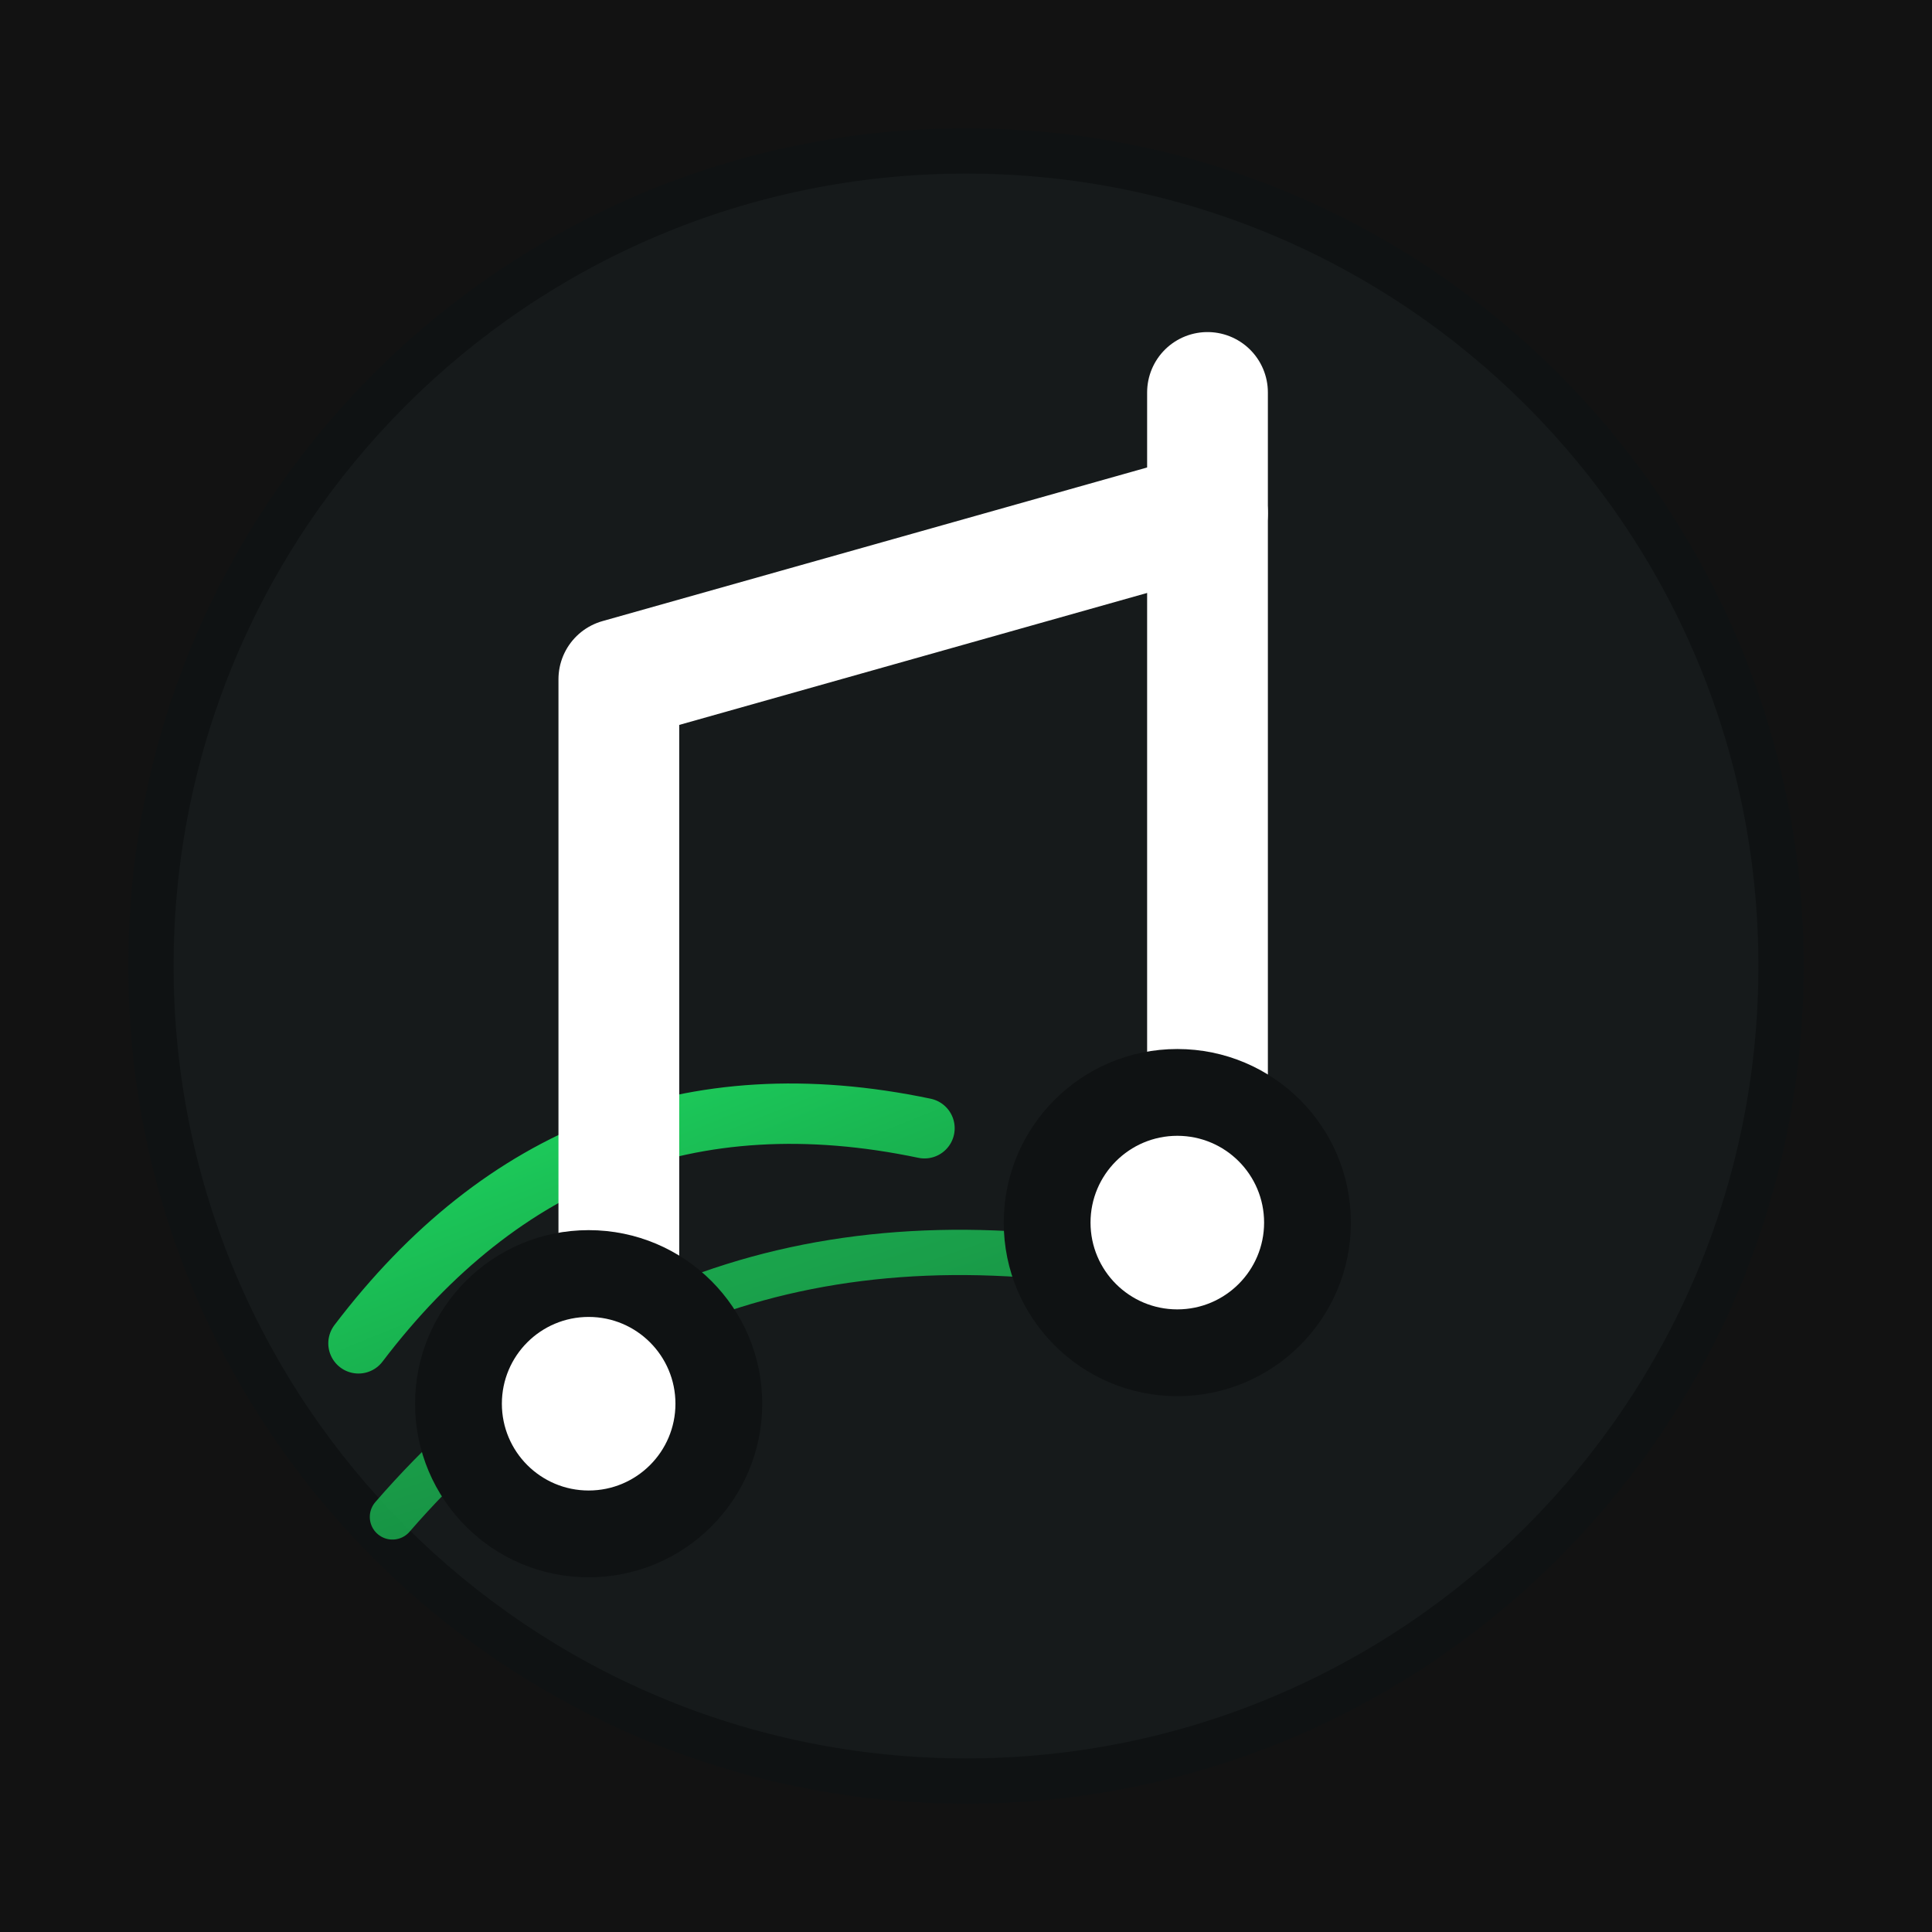
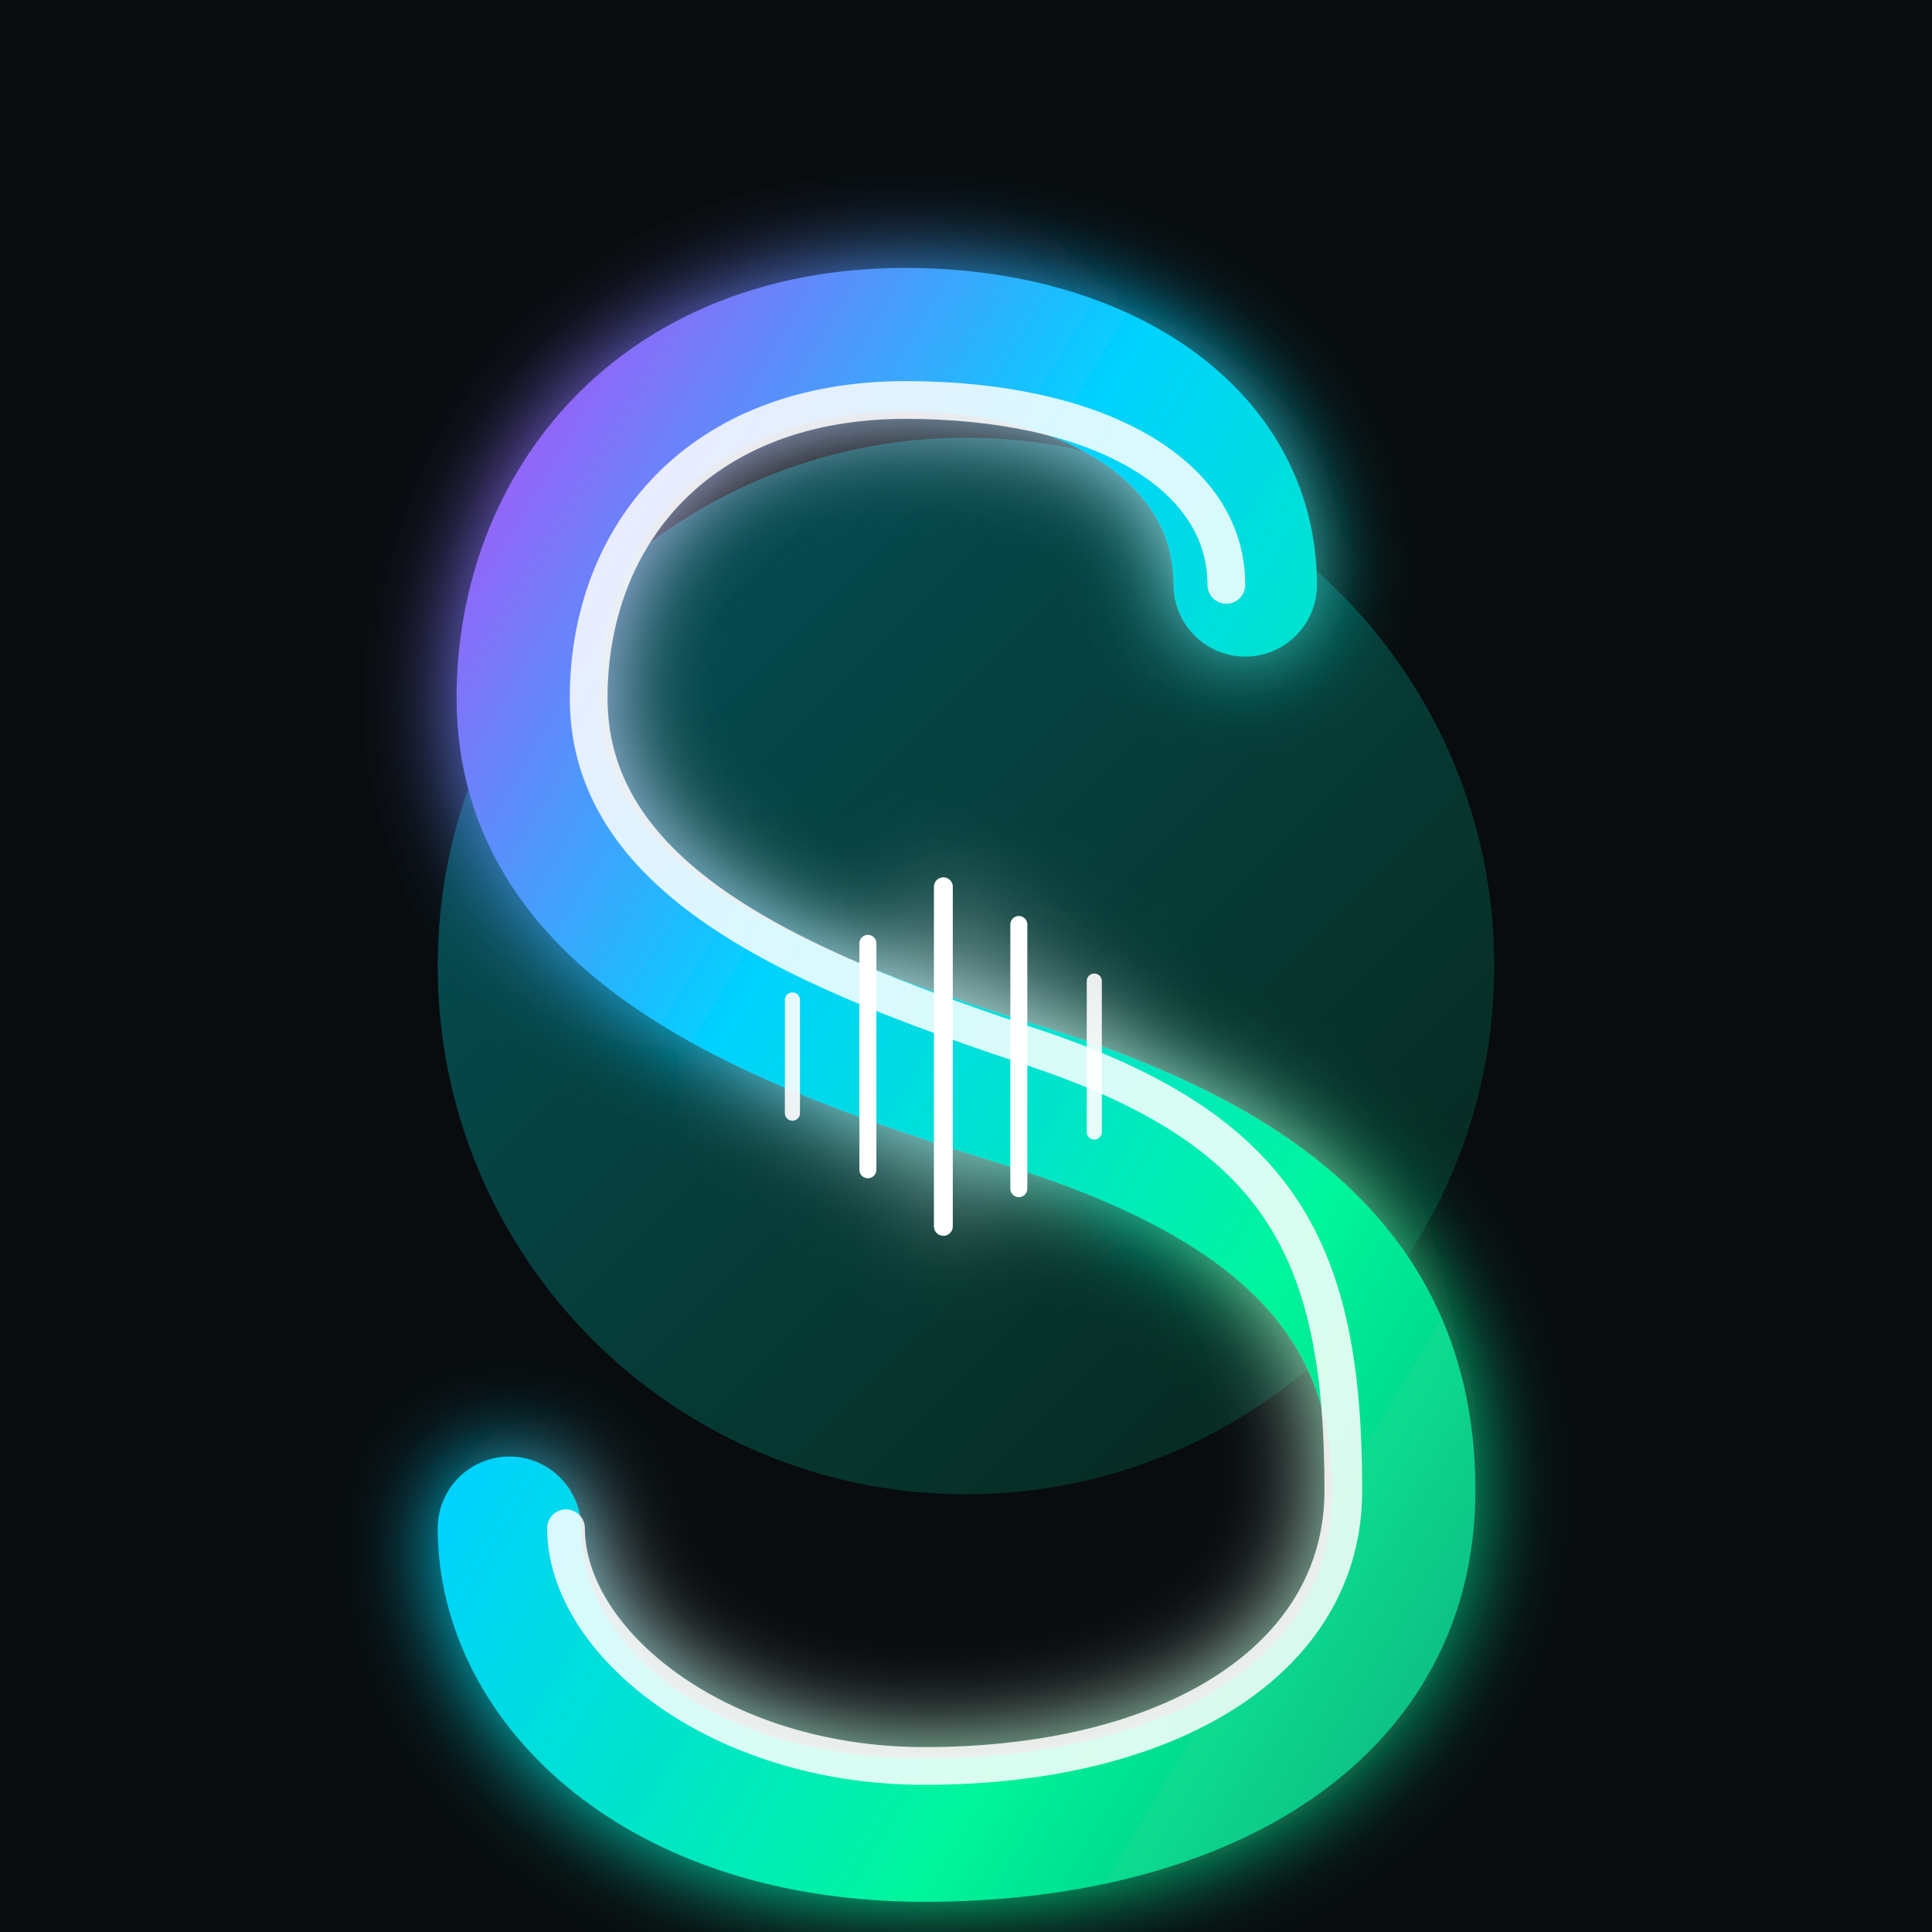
<svg xmlns="http://www.w3.org/2000/svg" viewBox="0 0 512 512">
  <defs>
-     <linearGradient id="accent" x1="0" y1="0" x2="1" y2="1">
-       <stop offset="0" stop-color="#1ED760" />
-       <stop offset="1" stop-color="#159643" />
+     <linearGradient id="sonicGradSplash" x1="0%" y1="0%" x2="100%" y2="100%">
+       <stop offset="0%" stop-color="#A855F7" />
+       <stop offset="35%" stop-color="#00D2FF" />
+       <stop offset="75%" stop-color="#00F59B" />
+       <stop offset="100%" stop-color="#10B981" />
    </linearGradient>
+     <linearGradient id="glowGradSplash" x1="0%" y1="0%" x2="100%" y2="100%">
+       <stop offset="0%" stop-color="#00D2FF" stop-opacity="0.35" />
+       <stop offset="100%" stop-color="#00F59B" stop-opacity="0.1" />
+     </linearGradient>
+     <filter id="neonGlowSplash" x="-30%" y="-30%" width="160%" height="160%">
+       <feGaussianBlur stdDeviation="12" result="blur" />
+       <feMerge>
+         <feMergeNode in="blur" />
+         <feMergeNode in="SourceGraphic" />
+       </feMerge>
+     </filter>
  </defs>
-   <rect width="512" height="512" fill="#121212" />
-   <circle cx="256" cy="256" r="222" fill="#0F1213" />
-   <circle cx="256" cy="256" r="210" fill="#161A1B" />
-   <path d="M95 356c38-50 88-70 150-57" fill="none" stroke="url(#accent)" stroke-width="16" stroke-linecap="round" />
-   <path d="M104 402c52-60 120-82 206-64" fill="none" stroke="url(#accent)" stroke-width="12" stroke-linecap="round" opacity="0.8" />
-   <path d="M320 104v194" fill="none" stroke="#FFFFFF" stroke-width="32" stroke-linecap="round" />
-   <path d="M320 136l-156 44v162" fill="none" stroke="#FFFFFF" stroke-width="32" stroke-linecap="round" stroke-linejoin="round" />
-   <circle cx="156" cy="372" r="46" fill="#0F1213" />
-   <circle cx="312" cy="324" r="46" fill="#0F1213" />
-   <circle cx="156" cy="372" r="23" fill="#FFFFFF" />
-   <circle cx="312" cy="324" r="23" fill="#FFFFFF" />
+   <rect width="512" height="512" fill="#080C0E" />
+   <circle cx="256" cy="256" r="140" fill="url(#glowGradSplash)" />
+   <g filter="url(#neonGlowSplash)">
+     <path d="M 330 155 C 330 115, 290 90, 240 90 C 175 90, 140 135, 140 185 C 140 245, 205 270, 270 290 C 335 310, 372 340, 372 395 C 372 455, 315 485, 245 485 C 175 485, 135 445, 135 405" fill="none" stroke="url(#sonicGradSplash)" stroke-width="38" stroke-linecap="round" stroke-linejoin="round" />
+     <path d="M 325 155 C 325 125, 290 106, 240 106 C 185 106, 156 142, 156 185 C 156 235, 215 258, 275 278 C 340 300, 356 332, 356 395 C 356 440, 310 468, 245 468 C 190 468, 150 435, 150 405" fill="none" stroke="#FFFFFF" stroke-width="10" stroke-linecap="round" opacity="0.85" />
+     <line x1="210" y1="265" x2="210" y2="295" stroke="#FFFFFF" stroke-width="4" stroke-linecap="round" opacity="0.9" />
+     <line x1="230" y1="250" x2="230" y2="310" stroke="#FFFFFF" stroke-width="4.5" stroke-linecap="round" />
+     <line x1="250" y1="235" x2="250" y2="325" stroke="#FFFFFF" stroke-width="5" stroke-linecap="round" />
+     <line x1="270" y1="245" x2="270" y2="315" stroke="#FFFFFF" stroke-width="4.5" stroke-linecap="round" />
+     <line x1="290" y1="260" x2="290" y2="300" stroke="#FFFFFF" stroke-width="4" stroke-linecap="round" opacity="0.9" />
+   </g>
</svg>
